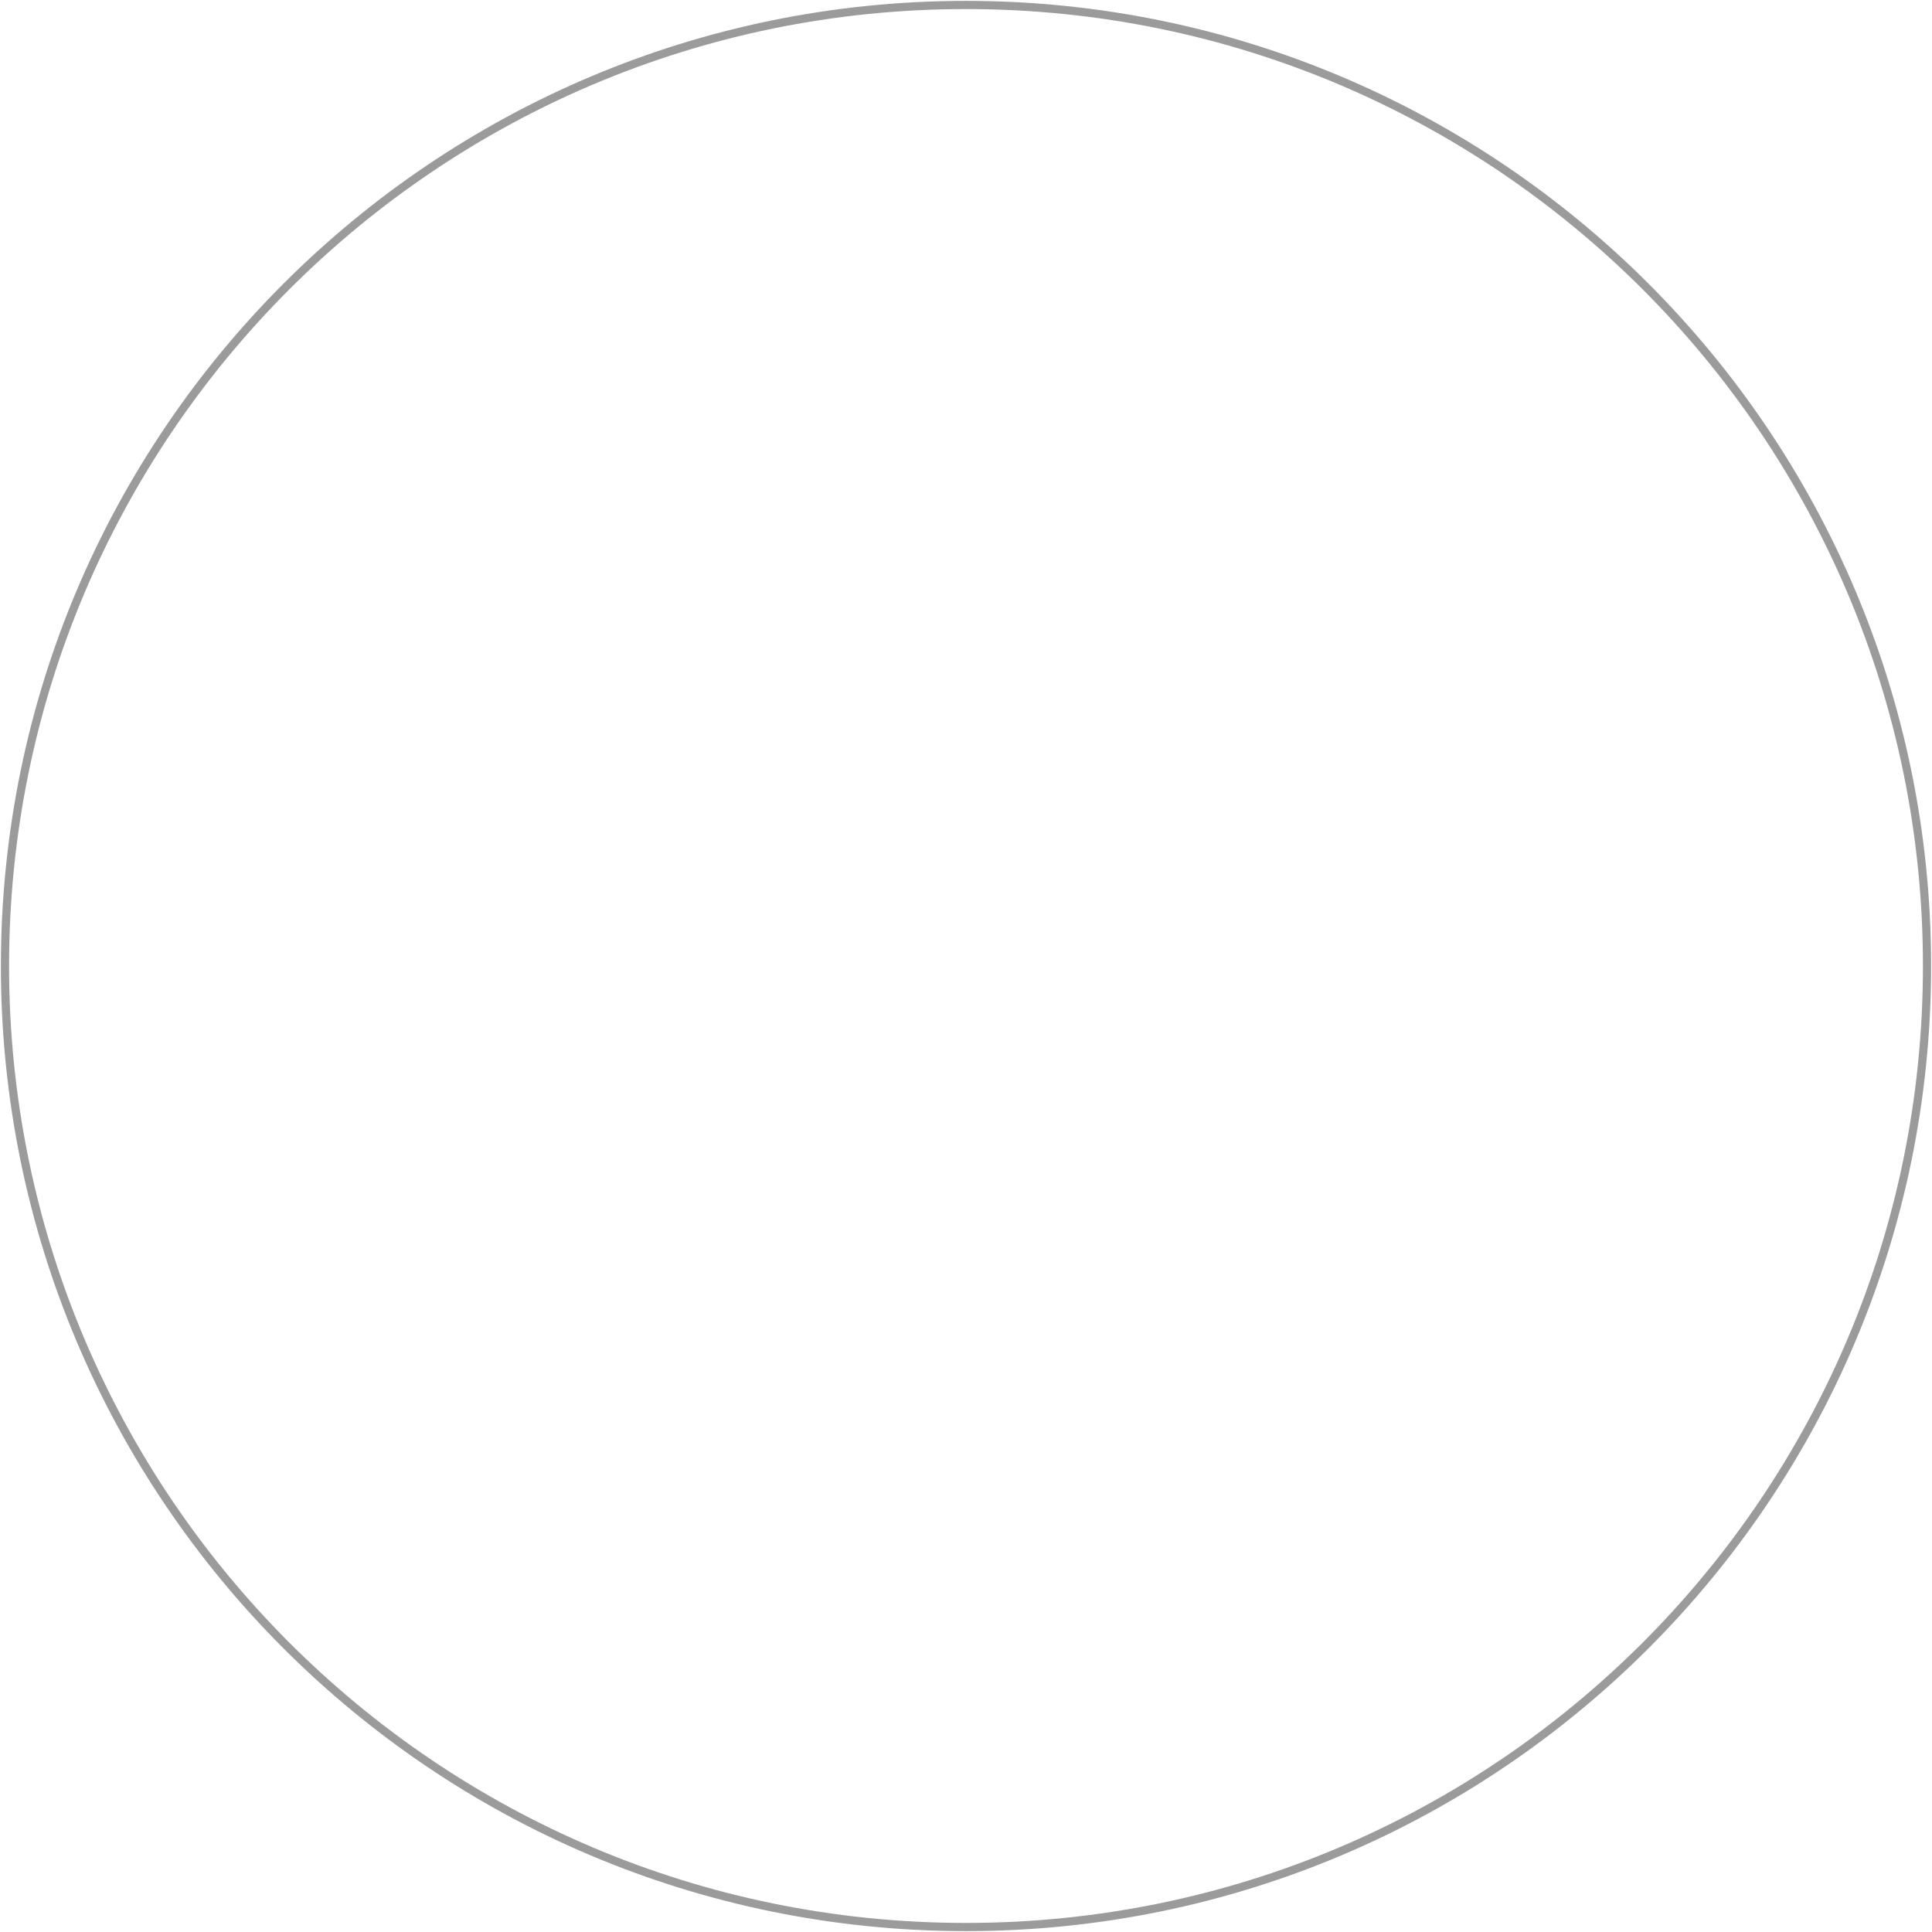
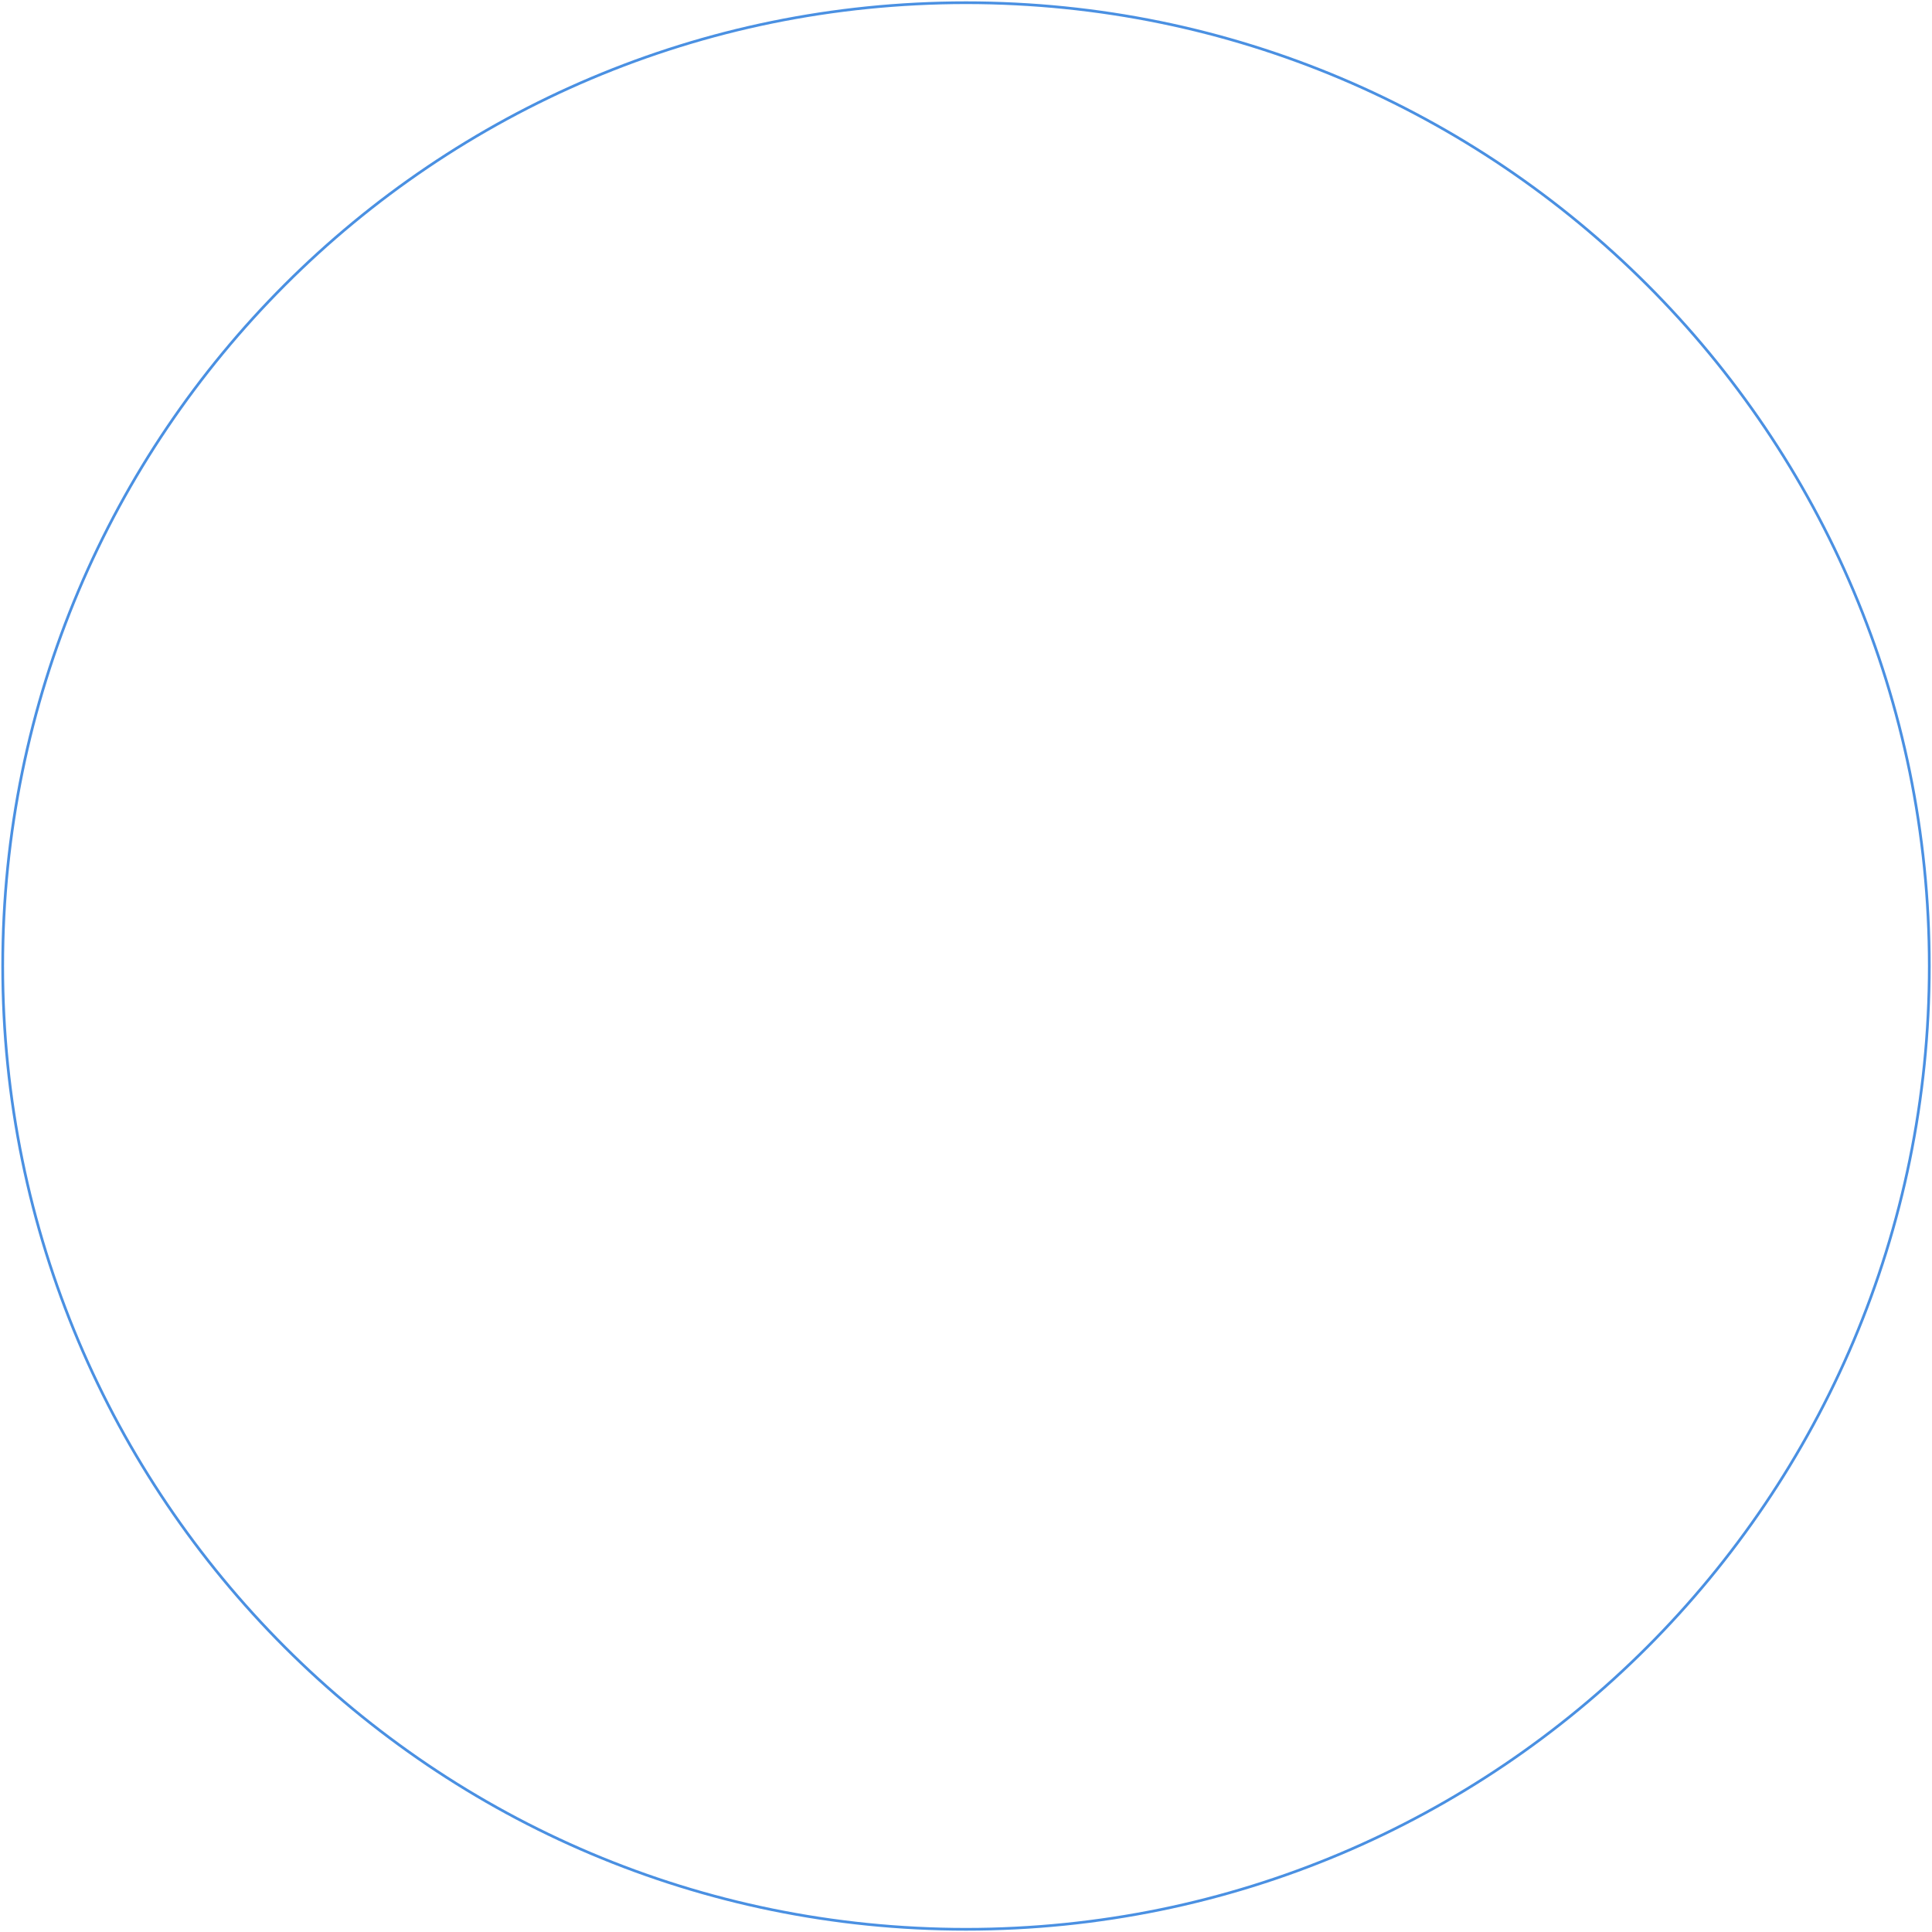
- <svg xmlns="http://www.w3.org/2000/svg" width="776px" height="776px" viewBox="0 0 776 776" version="1.1">
+ <svg xmlns="http://www.w3.org/2000/svg" width="714px" height="714px" viewBox="0 0 714 714" version="1.1">
  <defs />
  <g id="Page-1" stroke="none" stroke-width="1" fill="none" fill-rule="evenodd">
-     <g id="crystals" transform="translate(-138, -164)" stroke="#9B9B9B" stroke-width="3.285">
-       <circle id="circle" cx="526" cy="552" r="386" />
+     <g id="crystals" transform="translate(-170, -210)" stroke="#4A90E2">
+       <circle id="circle" cx="527" cy="567" r="356" />
    </g>
  </g>
</svg>
